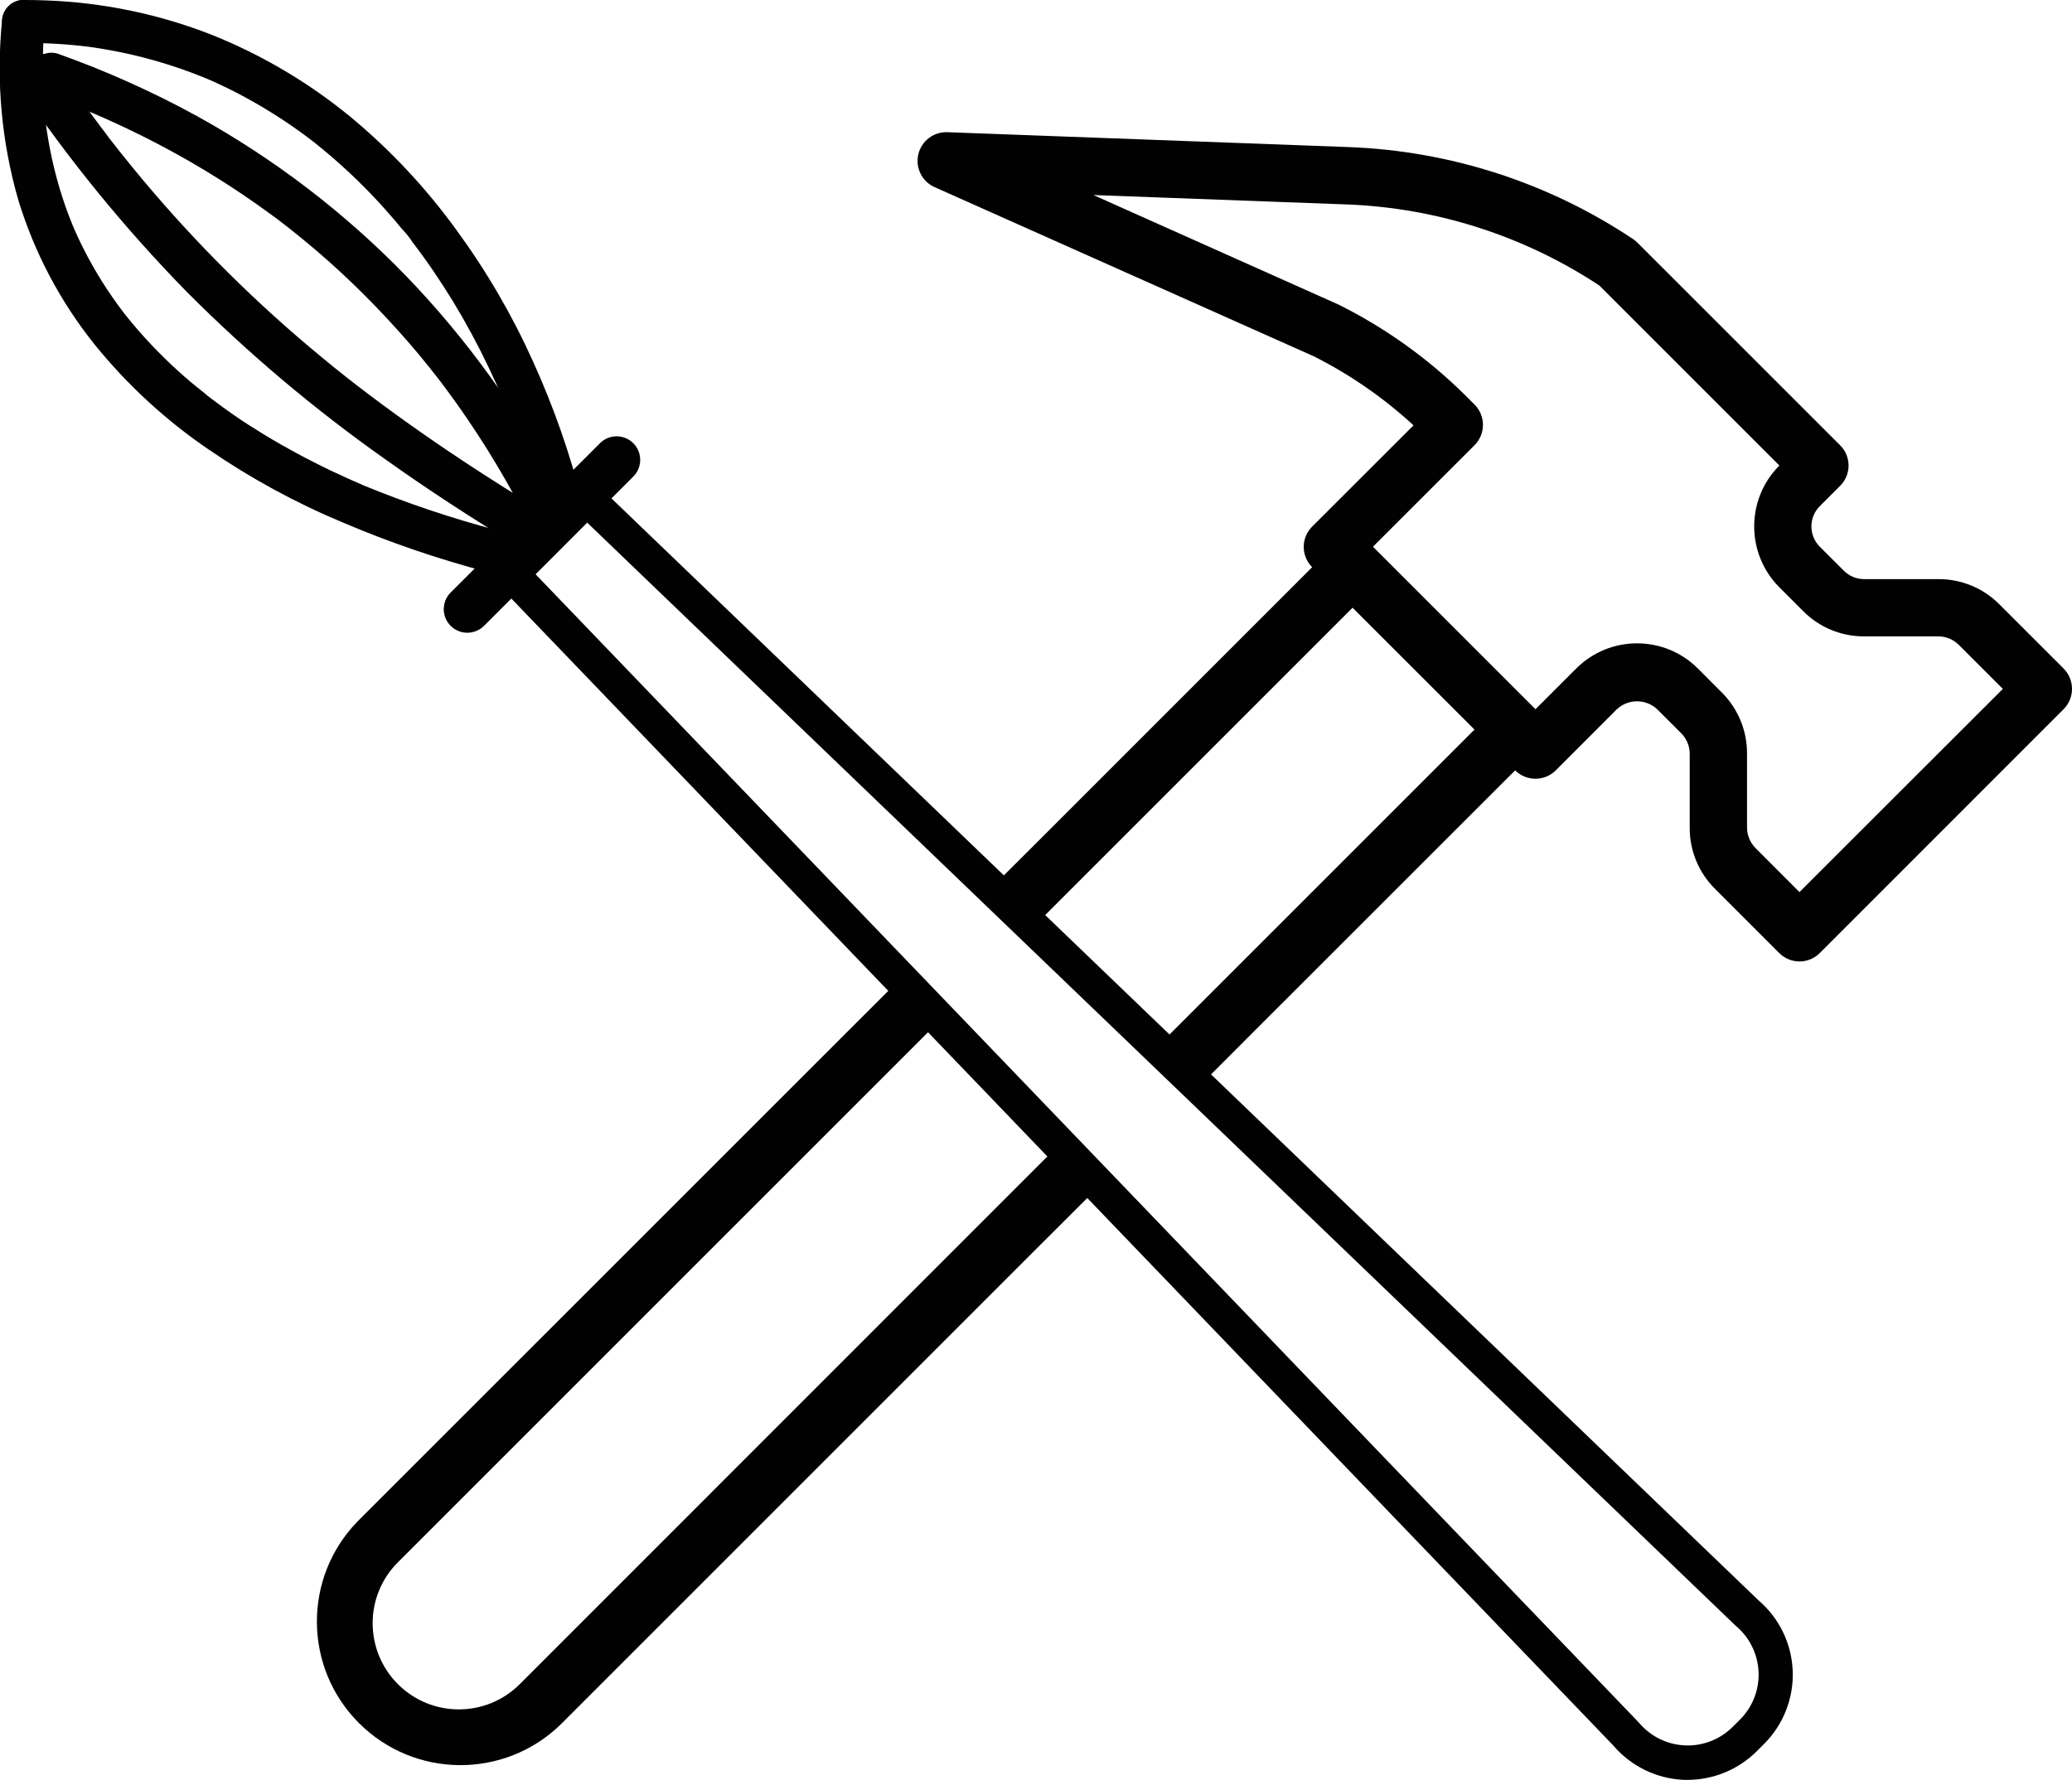
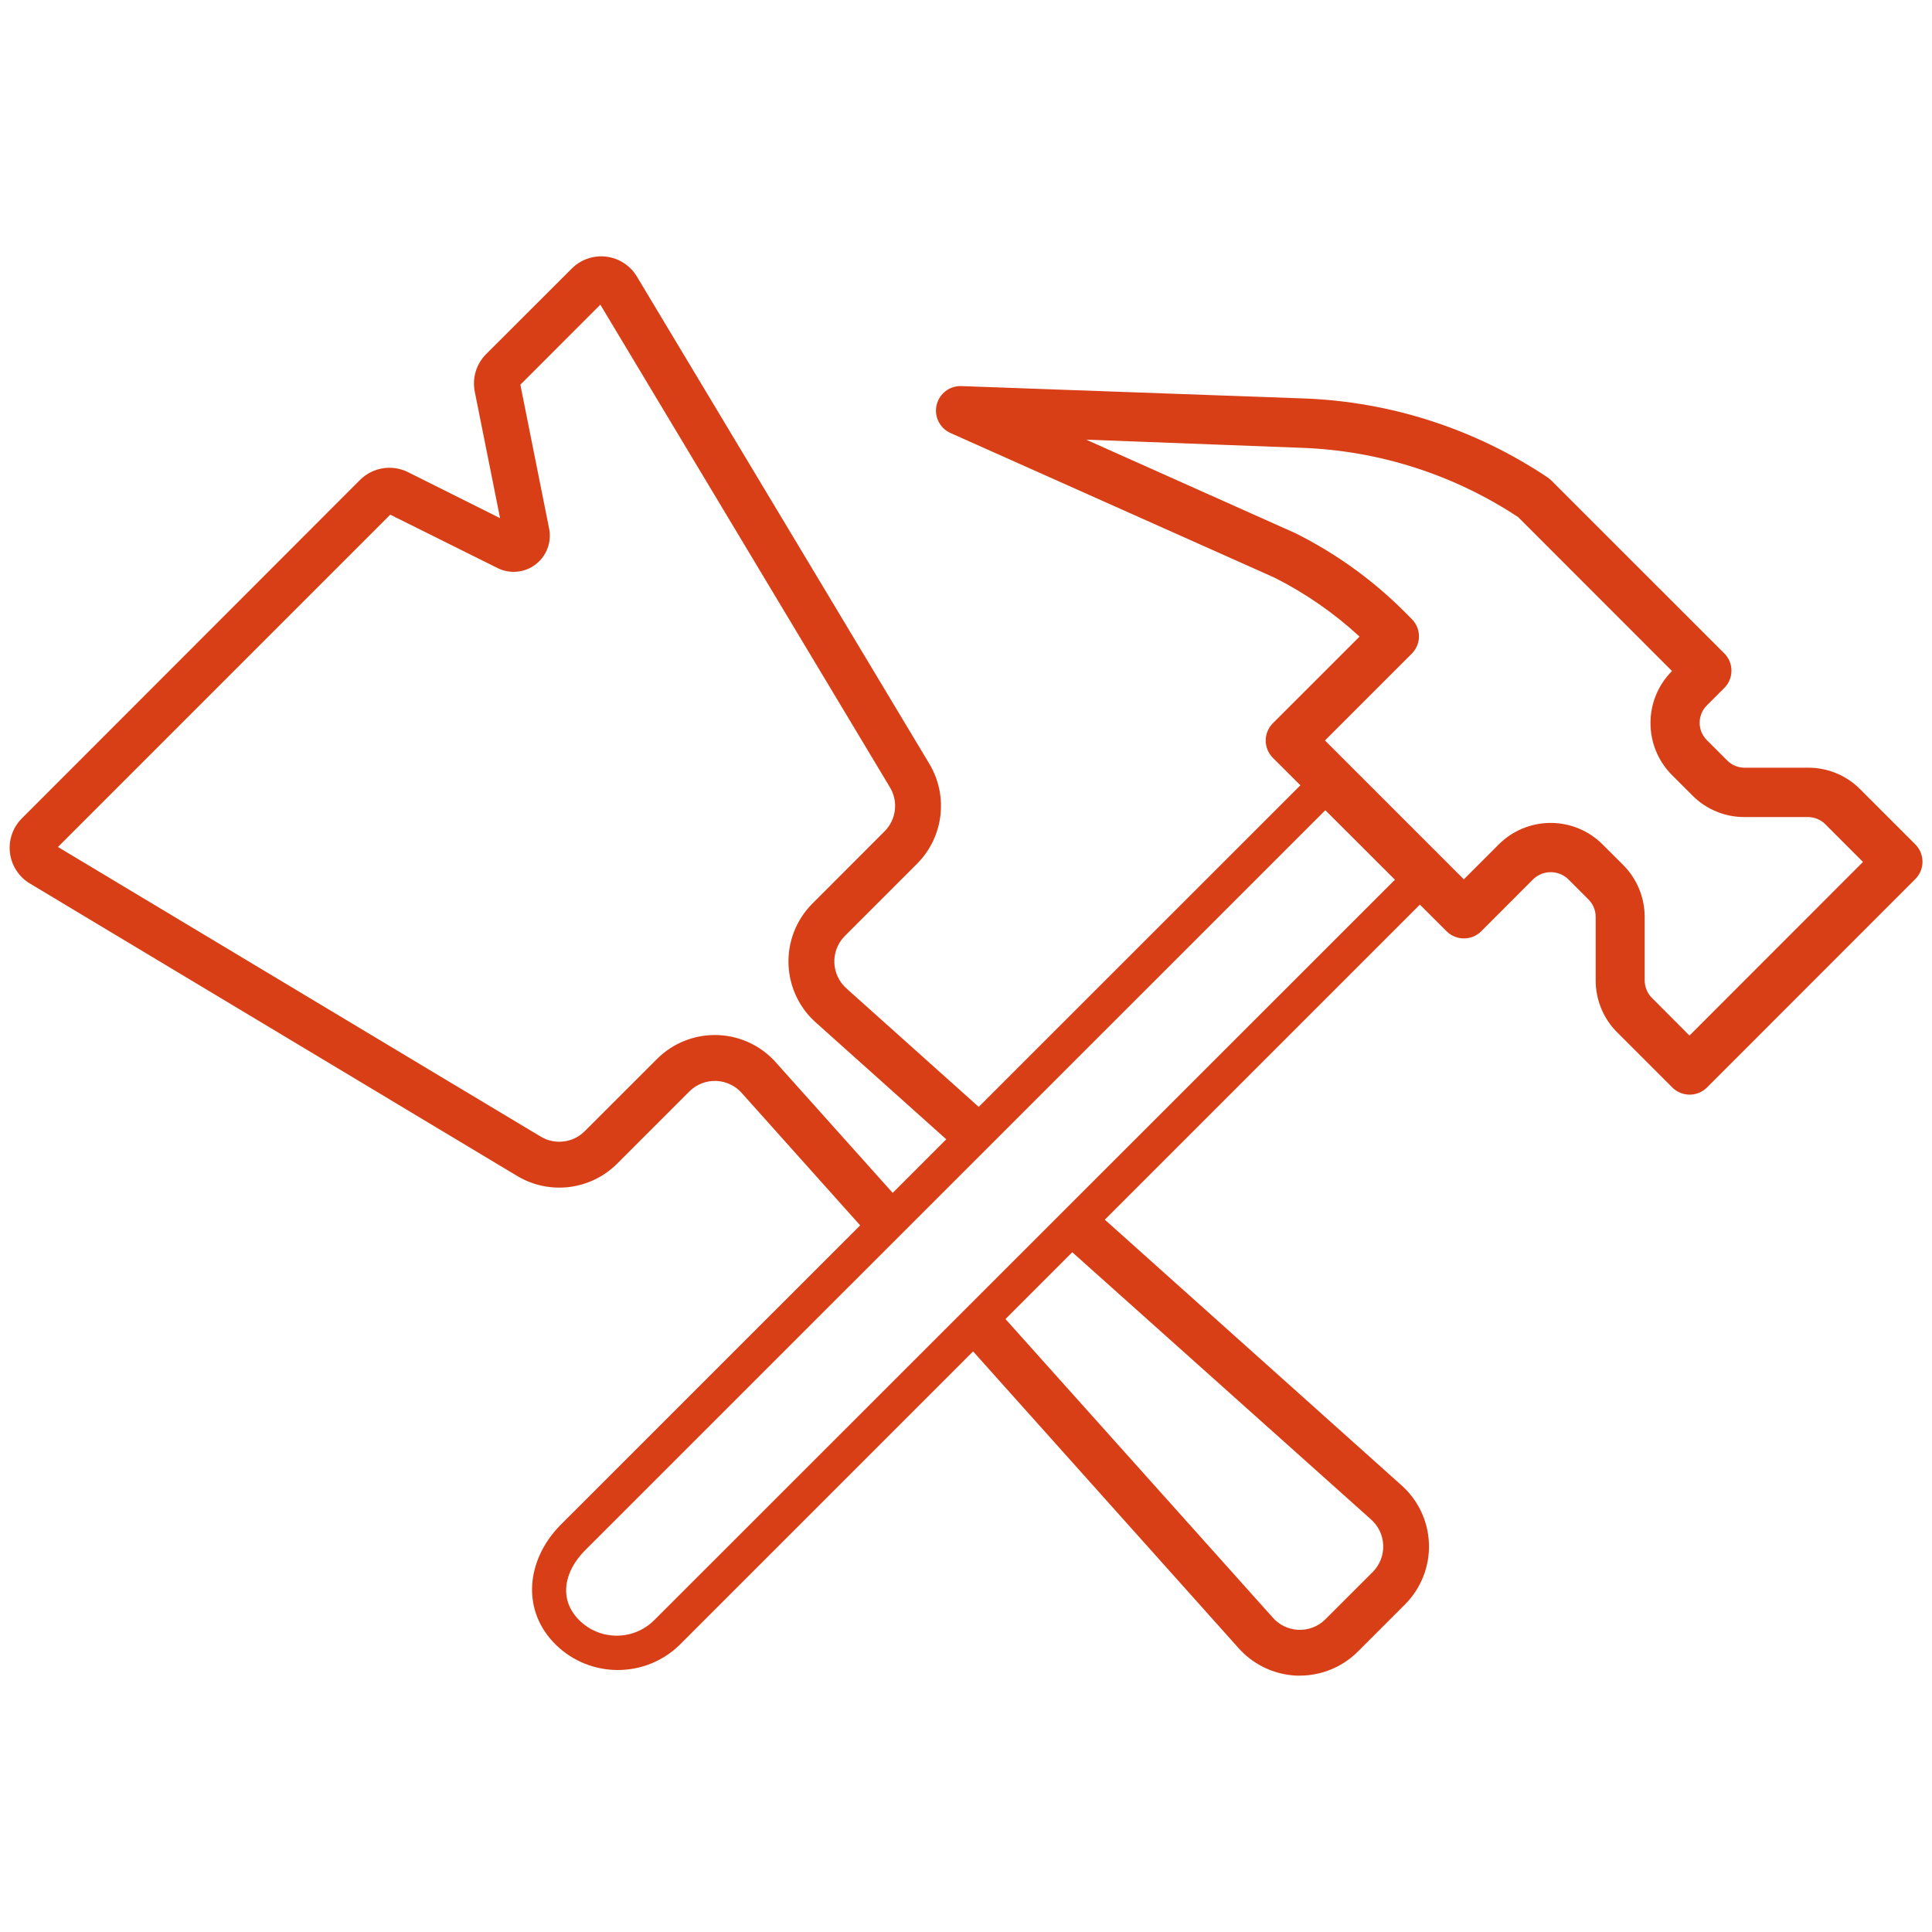
- <svg xmlns="http://www.w3.org/2000/svg" id="Ebene_1" data-name="Ebene 1" viewBox="0 0 483.3 415.21">
+ <svg xmlns="http://www.w3.org/2000/svg" id="Ebene_1" data-name="Ebene 1" viewBox="0 0 500 500">
  <defs>
-     <style>.cls-1{fill:#010101;}</style>
+     <style>.cls-1{fill:#d93f16;}</style>
  </defs>
-   <path class="cls-1" d="M489.7,198.36h0l-15-15a19.94,19.94,0,0,0-14.21-5.87H443.11a6.66,6.66,0,0,1-4.72-2l-5.56-5.55a6.7,6.7,0,0,1,0-9.48l4.73-4.72a6.68,6.68,0,0,0,0-9.48l-47.21-47.2a7.83,7.83,0,0,0-1-.84,128,128,0,0,0-66.45-21.52l-93.54-3.47a6.7,6.7,0,0,0-3,12.82l88.45,39.47a101.87,101.87,0,0,1,23.25,16.1l-23.64,23.61a6.68,6.68,0,0,0,0,9.48l-64.11,64.11L238,251.09,248,260l12.27-12.27,63.57-63.57,28.44,28.43L278,286.87l10,9,12.28-12.3,61.48-61.46a6.74,6.74,0,0,0,9.48,0l14.21-14.23a6.9,6.9,0,0,1,9.47,0l5.56,5.55a6.78,6.78,0,0,1,2,4.75v17.33a19.91,19.91,0,0,0,5.88,14.21l15,15a6.69,6.69,0,0,0,9.47,0l56.85-56.87A6.72,6.72,0,0,0,489.7,198.36ZM428.08,250.5,417.8,240.2a6.82,6.82,0,0,1-1.95-4.73V218.14a20,20,0,0,0-5.9-14.22l-5.55-5.56a20.08,20.08,0,0,0-28.41,0l-9.48,9.48L328.6,169.93l23.69-23.68a6.7,6.7,0,0,0,0-9.48l-1.89-1.89a114.43,114.43,0,0,0-29.87-21.45L263.39,87.89l59,2.19a114.79,114.79,0,0,1,59,18.91l42,42a20.12,20.12,0,0,0,0,28.41l5.57,5.57a19.9,19.9,0,0,0,14.2,5.88h17.33a6.78,6.78,0,0,1,4.73,1.95l10.3,10.3ZM129.59,435.28a20.1,20.1,0,0,1-28.43-28.43L214.57,293.44l12.27-12.27-8.91-10-12.3,12.28L91.7,397.37a33.5,33.5,0,0,0,47.37,47.37l111.3-111.3,12.3-12.28-9-10Z" transform="translate(-8.35 -42.39)" />
-   <path class="cls-1" d="M402,457.61l-.94,0a22.91,22.91,0,0,1-16.39-8L123.76,178a4,4,0,0,1,5.77-5.54l261,271.69.17.19a14.84,14.84,0,0,0,21.81.9l1.7-1.69a14.83,14.83,0,0,0-.91-21.81l-.19-.17-271.69-261a4,4,0,0,1,5.54-5.77L418.54,415.74a22.82,22.82,0,0,1,1.29,33.48l-1.7,1.7A22.9,22.9,0,0,1,402,457.61Z" transform="translate(-8.35 -42.39)" />
-   <path class="cls-1" d="M117.36,190a5.5,5.5,0,0,1-3.89-9.39l34.93-34.93a5.5,5.5,0,0,1,7.78,7.77l-34.93,34.94A5.52,5.52,0,0,1,117.36,190Z" transform="translate(-8.35 -42.39)" />
-   <path class="cls-1" d="M128.77,167.23A248.19,248.19,0,0,1,96.56,157l-1.91-.77-1-.4-.54-.22c-.82-.34.81.35.24.1-1.31-.57-2.62-1.13-3.92-1.72-2.71-1.22-5.39-2.49-8-3.84a166.48,166.48,0,0,1-15.19-8.7q-3.66-2.37-7.18-5l-1.66-1.24-.47-.36.43.33c-.33-.28-.7-.54-1-.82Q54.65,133,53,131.65a114.11,114.11,0,0,1-12.44-12.24q-1.39-1.62-2.73-3.27l-.73-.93c-.53-.68.7.93,0,0-.45-.59-.89-1.18-1.32-1.78q-2.56-3.53-4.8-7.27c-1.5-2.53-2.89-5.13-4.15-7.78-.33-.69-.64-1.37-.95-2.06-.14-.33-.28-.65-.43-1-.06-.14-.26-.65,0,0s0-.07-.1-.24c-.59-1.42-1.13-2.86-1.65-4.3a96.43,96.43,0,0,1-4.48-18.26,3.76,3.76,0,0,0-.09-.66s.13,1.06.07.5l-.15-1.16c-.1-.9-.2-1.79-.28-2.69-.15-1.66-.26-3.32-.34-5-.16-3.52-.15-7.05,0-10.56.08-1.87.22-3.74.38-5.6.24-2.62-2.46-5.12-5-5a5.13,5.13,0,0,0-5,5,111.22,111.22,0,0,0,3.83,41.78,101.27,101.27,0,0,0,17.73,33.57A124.15,124.15,0,0,0,57,147.24,173.43,173.43,0,0,0,88.35,164.3a246.55,246.55,0,0,0,33.76,11.55c1.33.35,2.66.69,4,1a5,5,0,1,0,2.66-9.64Z" transform="translate(-8.35 -42.39)" />
-   <path class="cls-1" d="M144.25,159.85a193.6,193.6,0,0,0-11.51-33A169.93,169.93,0,0,0,115,96.3,144.15,144.15,0,0,0,90.18,69.72,123.24,123.24,0,0,0,57.67,50.48a117.51,117.51,0,0,0-38.72-8c-1.7-.07-3.4-.09-5.1-.09a5,5,0,0,0,0,10q5.05,0,10.1.39c1.64.13,3.27.3,4.89.5.19,0,1.34.18.59.07l.76.11,2.47.4a111,111,0,0,1,18.09,4.66q2.07.72,4.11,1.53L56,60.5c.17.07,1.19.47.48.2s.46.19.64.27l1.06.47c2.72,1.22,5.4,2.55,8,4a118,118,0,0,1,14.79,9.64,2.82,2.82,0,0,1,.39.29s-.8-.63-.37-.28l.89.7c.6.48,1.19,1,1.77,1.44q1.69,1.4,3.33,2.85,3.28,2.89,6.37,6t5.84,6.29c1,1.09,1.91,2.21,2.83,3.33a24.09,24.09,0,0,1,2.73,3.42c0-.09-.71-.93-.19-.24l.3.39.58.77c.46.61.91,1.21,1.35,1.83q1.29,1.75,2.52,3.56,2.46,3.6,4.74,7.33A172.54,172.54,0,0,1,122.28,128c.62,1.29,1.23,2.59,1.82,3.9s1,2.72,1.72,3.92c0,0-.41-1-.2-.46.06.15.13.29.19.44l.36.87.82,2c.52,1.32,1,2.64,1.52,4q2.9,7.81,5.08,15.87c.35,1.31.69,2.63,1,3.95a5,5,0,0,0,9.64-2.66Z" transform="translate(-8.35 -42.39)" />
-   <path class="cls-1" d="M12.57,62.21a344.06,344.06,0,0,0,39.48,48.4,351.21,351.21,0,0,0,46.13,38.9c9.66,6.89,19.62,13.37,29.75,19.56a5,5,0,1,0,5-8.63c-9-5.48-17.78-11.17-26.38-17.19q-6.16-4.29-12.15-8.82l-2.76-2.1c-1-.8.82.64-.2-.16l-.61-.47-1.51-1.18c-2-1.58-4-3.17-5.93-4.79A319.23,319.23,0,0,1,41.8,84.51q-2.77-3.3-5.47-6.7l-2.58-3.28c-.49-.64.72.94-.07-.1l-.73-1-1.22-1.6q-5.44-7.23-10.52-14.71c-1.47-2.16-4.47-3.33-6.84-1.8-2.15,1.39-3.37,4.53-1.8,6.84Z" transform="translate(-8.35 -42.39)" />
-   <path class="cls-1" d="M139.14,157a215,215,0,0,0-36.3-50.47,208.28,208.28,0,0,0-48.6-37.09A222.88,222.88,0,0,0,21.69,54.87a5,5,0,0,0-6.15,3.49A5.12,5.12,0,0,0,19,64.51c2.41.87,4.81,1.77,7.2,2.72q1.77.7,3.54,1.44c.85.35,0,0-.14-.06.35.14.7.3,1.05.45l1.75.76q7,3.09,13.79,6.69A204.92,204.92,0,0,1,71.5,92.38c1,.7,1.89,1.4,2.83,2.12l.73.56c.62.47-.94-.74,0,0l1.6,1.27c1.94,1.54,3.84,3.11,5.72,4.72q5.7,4.89,11,10.2t10.15,10.88q2.45,2.82,4.78,5.73c.71.87,1.4,1.76,2.09,2.64s-.64-.84.14.18l.45.59,1.36,1.8a214.61,214.61,0,0,1,18.12,29,5,5,0,0,0,6.84,1.79,5.12,5.12,0,0,0,1.79-6.84Z" transform="translate(-8.35 -42.39)" />
+   <path class="cls-1" d="M374.36,241a6.37,6.37,0,0,0,9,0l13.47-13.49a6.55,6.55,0,0,1,9,0l5.26,5.27a6.37,6.37,0,0,1,1.87,4.5v16.43a18.93,18.93,0,0,0,5.57,13.47l14.25,14.25a6.36,6.36,0,0,0,9,0l53.89-53.92a6.35,6.35,0,0,0,0-9h0l-14.25-14.25a18.9,18.9,0,0,0-13.47-5.58H451.48a6.3,6.3,0,0,1-4.48-1.87l-5.26-5.26a6.34,6.34,0,0,1,0-9l4.48-4.48a6.33,6.33,0,0,0,0-9l-44.76-44.75a7.09,7.09,0,0,0-1-.8,121.37,121.37,0,0,0-63-20.4L248.8,99.92A6.35,6.35,0,0,0,246,112.07l83.85,37.43a96.48,96.48,0,0,1,22,15.25l-22.41,22.4a6.33,6.33,0,0,0,0,9ZM338.41,205.1l27,27M437.23,268l-9.74-9.77a6.45,6.45,0,0,1-1.85-4.48V237.32a19,19,0,0,0-5.59-13.49l-5.27-5.26a19,19,0,0,0-26.94,0l-9,9-35.94-35.94,22.45-22.45a6.34,6.34,0,0,0,0-9l-1.79-1.79A108.52,108.52,0,0,0,335.27,138l-54.18-24.22L337,115.9a108.76,108.76,0,0,1,55.9,17.93l39.81,39.83a19.07,19.07,0,0,0,0,26.93l5.29,5.29a18.87,18.87,0,0,0,13.46,5.57h16.43a6.44,6.44,0,0,1,4.49,1.85l9.76,9.77Z" />
+   <path class="cls-1" d="M252.22,285.5l-32.88-29.44a.46.46,0,0,0-.12-.12,9.34,9.34,0,0,1-.56-13.73l18.65-18.65a21.2,21.2,0,0,0,3.19-25.91L164.82,71.56A10.76,10.76,0,0,0,148,69.48L125.86,91.59a10.79,10.79,0,0,0-3,9.74l6.56,32.77-23.81-11.9a10.77,10.77,0,0,0-12.43,2L5.66,211.79a10.77,10.77,0,0,0,2.07,16.86l126.1,75.68a21.19,21.19,0,0,0,25.9-3.19l18.66-18.66a9.34,9.34,0,0,1,13.74.57.58.58,0,0,0,.1.12l29.42,32.88,6.12,6.82,8.4-8.4-6.1-6.82-28.95-32.33A21.16,21.16,0,0,0,170,274.09l-18.66,18.65a9.31,9.31,0,0,1-11.4,1.41L116,279.8,15,219.2l86-86L128.74,147a9.36,9.36,0,0,0,13.37-10.21l-7.44-37.23,20.7-20.71,60.6,101,14.35,23.92a9.3,9.3,0,0,1-1.41,11.39l-18.65,18.67a21.19,21.19,0,0,0,1.23,31.11l32.33,28.95,6.83,6.1,8.4-8.4Zm110.2,98.64-76-68.05L279.57,310l-8.4,8.4,6.84,6.13L354.56,393a1.31,1.31,0,0,0,.12.11,9.35,9.35,0,0,1,.58,13.72L343,419.08a9.33,9.33,0,0,1-13.72-.58l-.1-.11-68.54-76.55L254.55,335l-8.4,8.39,6.12,6.84,68,76a21.34,21.34,0,0,0,15.26,7.42h.87a21.28,21.28,0,0,0,15-6.21l12.2-12.2a21.2,21.2,0,0,0-1.22-31.13Z" />
+   <path class="cls-1" d="M341.77,198,144.88,394.84c-8.79,9.1-10,22.13-.92,30.93a22.94,22.94,0,0,0,31.85,0L372.68,228.9M169.33,419.28a13.75,13.75,0,0,1-19.45,0c-5.37-5.37-3.89-12.59,1.48-18L348.23,204.45l18,18Z" />
</svg>
